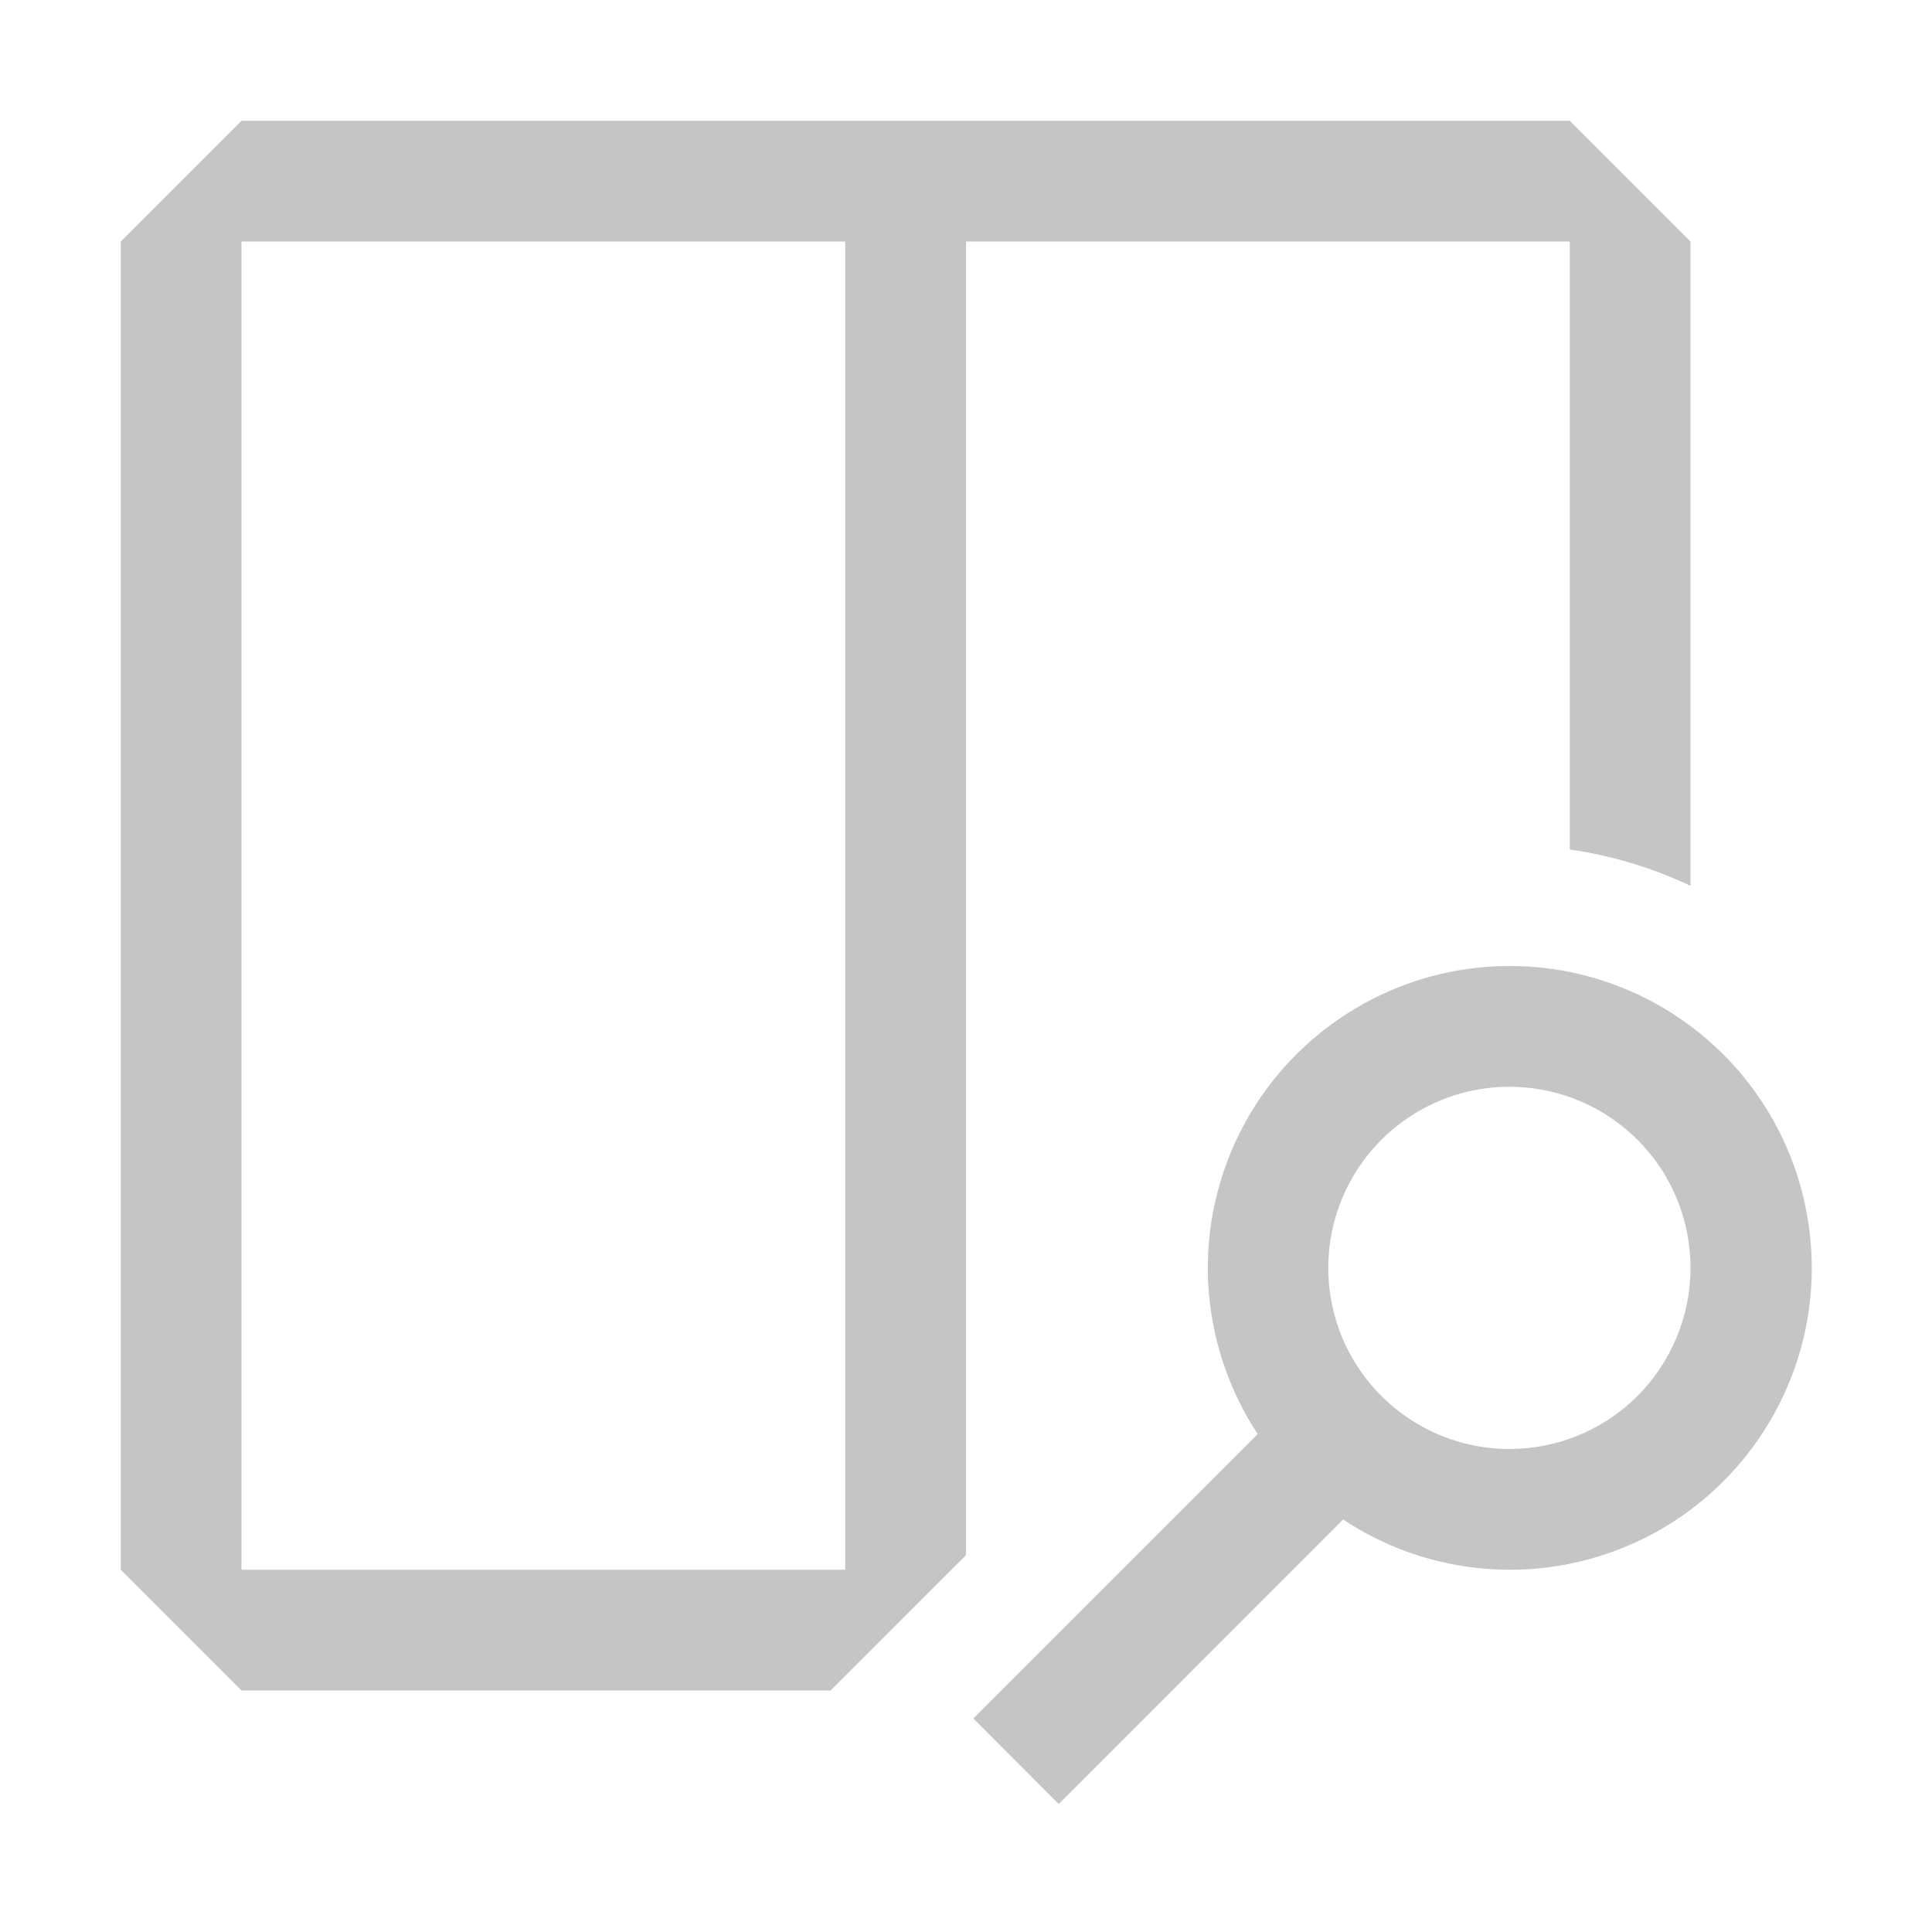
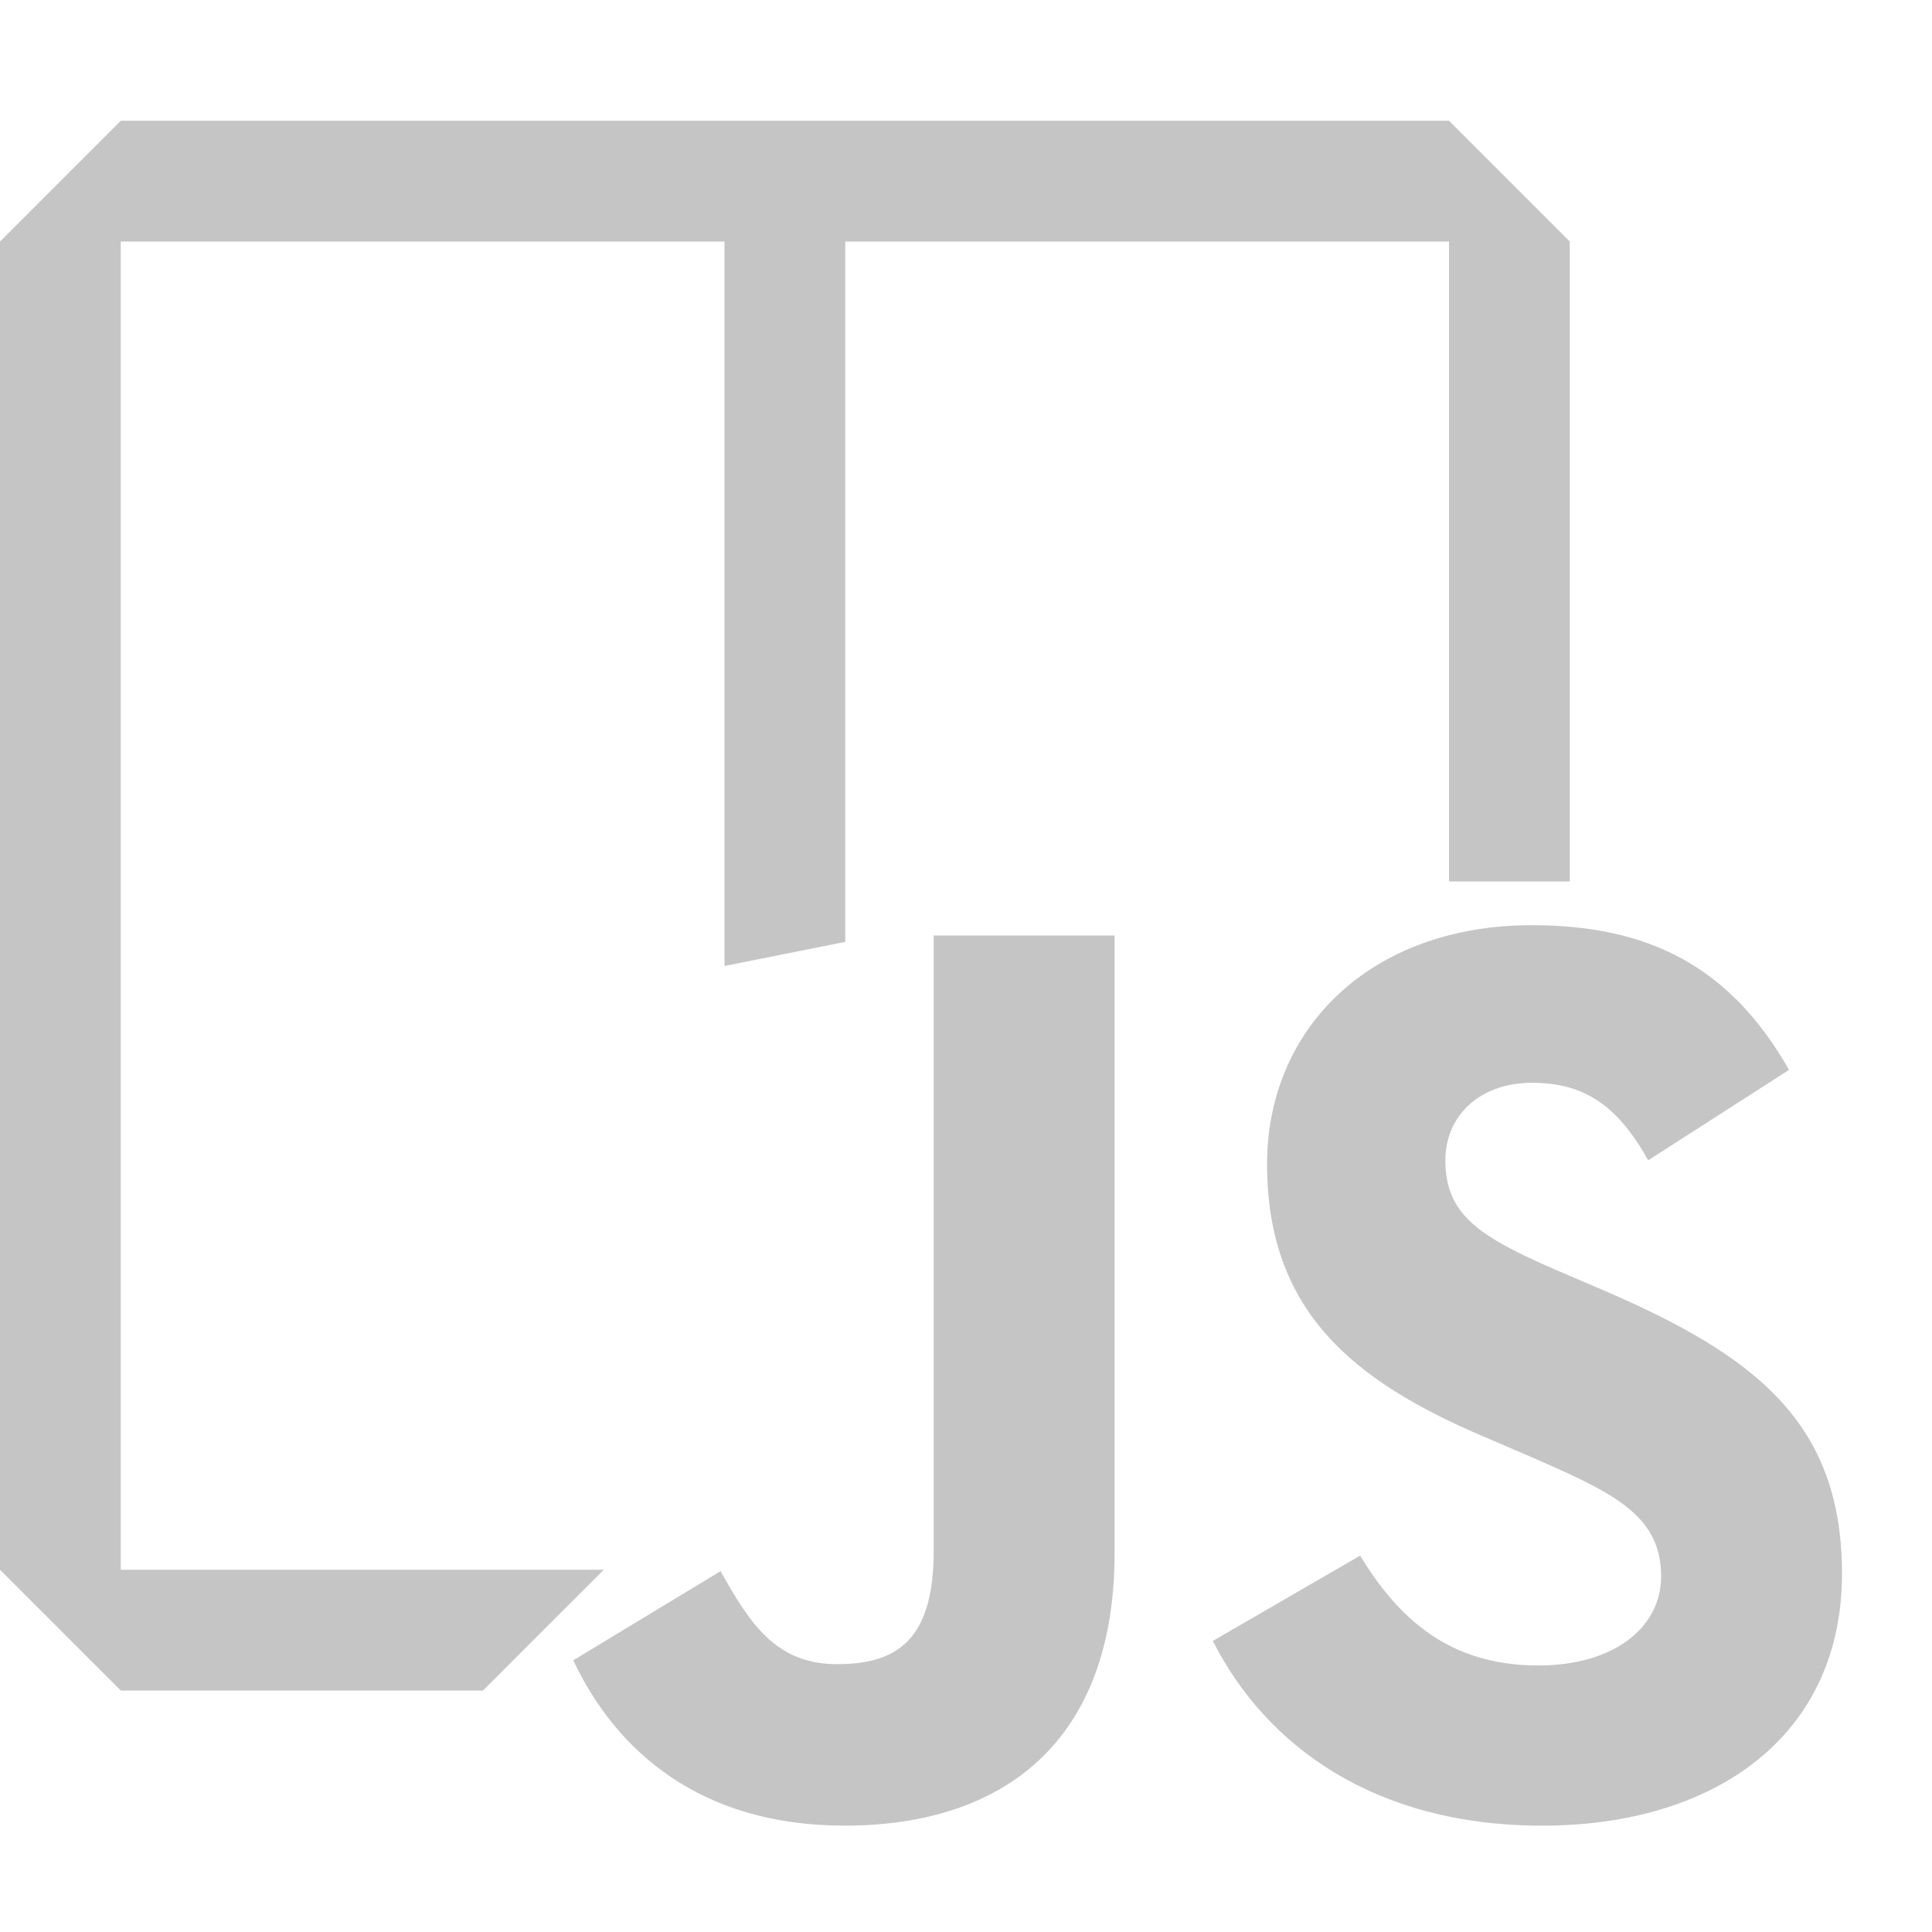
<svg xmlns="http://www.w3.org/2000/svg" width="16" height="16" viewBox="0 0 16 16" fill="none">
-   <path fill-rule="evenodd" clip-rule="evenodd" d="M11.219 8.355C11.606 8.123 12.049 8 12.5 8C12.89 7.999 13.275 8.09 13.624 8.265C13.973 8.44 14.276 8.694 14.509 9.006C14.742 9.319 14.899 9.682 14.966 10.067C15.034 10.451 15.011 10.846 14.899 11.219C14.786 11.593 14.588 11.935 14.32 12.218C14.052 12.502 13.721 12.719 13.354 12.851C12.987 12.984 12.594 13.029 12.207 12.982C11.82 12.936 11.448 12.8 11.123 12.584L8.768 14.94L8.061 14.232L10.416 11.877C10.168 11.5 10.026 11.063 10.005 10.613C9.985 10.162 10.087 9.714 10.301 9.316C10.514 8.919 10.832 8.587 11.219 8.355ZM11.667 11.747C11.914 11.912 12.204 12 12.5 12C12.898 12 13.28 11.842 13.561 11.561C13.842 11.279 14 10.898 14 10.5C14 10.203 13.912 9.913 13.748 9.667C13.583 9.42 13.348 9.228 13.074 9.114C12.8 9.001 12.499 8.971 12.208 9.029C11.917 9.087 11.649 9.23 11.44 9.439C11.23 9.649 11.087 9.916 11.029 10.207C10.971 10.498 11.001 10.8 11.114 11.074C11.228 11.348 11.42 11.582 11.667 11.747Z" fill="#C5C5C5" />
-   <path fill-rule="evenodd" clip-rule="evenodd" d="M13 1L14 2V7.336C13.683 7.186 13.346 7.085 13 7.035V2L8 2L8 12.879L6.878 14H2L1 13V2L2 1H13ZM9.708 14H9.708L10 13.708V13.708L9.708 14ZM13 10.517C13 10.512 13 10.506 13 10.5C13 10.494 13 10.488 13 10.483V10.517ZM2 2L7 2L7 13H2L2 2Z" fill="#C5C5C5" />
+   <path fill-rule="evenodd" clip-rule="evenodd" transform="translate(-2 0)" d="M 3 1 H 14 L 15 2 V 7.3 L 14 7.3 V 2 H 9 V 7.8 L 8 8 V 2 H 3 V 13 L 7 13 L 6 14 H 3 L 2 13 V 2 Z" fill="#c5c5c5" />
+   <g id="logo" transform="scale(0.0253) translate(22 17)" fill="#c5c5c5">
+     <path id="j" fill="#c5c5c5" d="m 165.65,526.474 48.212,-29.177 C 223.164,513.788 231.625,527.74 251.92,527.74 c 19.454,0 31.719,-7.61 31.719,-37.21 l 0,-201.3 59.204,0 0,202.137 c 0,61.32 -35.944,89.231 -88.385,89.231 -47.361,0 -74.853,-24.529 -88.808,-54.13" />
+     <path id="s" fill="#c5c5c5" d="m 375,520.13 48.206,-27.911 c 12.69,20.724 29.183,35.947 58.361,35.947 24.531,0 40.174,-12.265 40.174,-29.181 0,-20.299 -16.069,-27.489 -43.135,-39.326 l -14.797,-6.348 c -42.715,-18.181 -71.05,-41.017 -71.05,-89.228 0,-44.404 33.831,-78.237 86.695,-78.237 37.638,0 64.703,13.111 84.154,47.366 l -46.096,29.601 c -10.15,-18.183 -21.142,-25.371 -38.057,-25.371 -17.339,0 -28.335,10.995 -28.335,25.371 0,17.762 10.996,24.953 36.367,35.949 l 14.8,6.343 c 50.325,21.569 78.66,43.557 78.66,93.034 0,53.288 -41.866,82.465 -98.11,82.465 -54.976,0 -90.5,-26.218 -107.836,-60.474" />
+   </g>
</svg>
